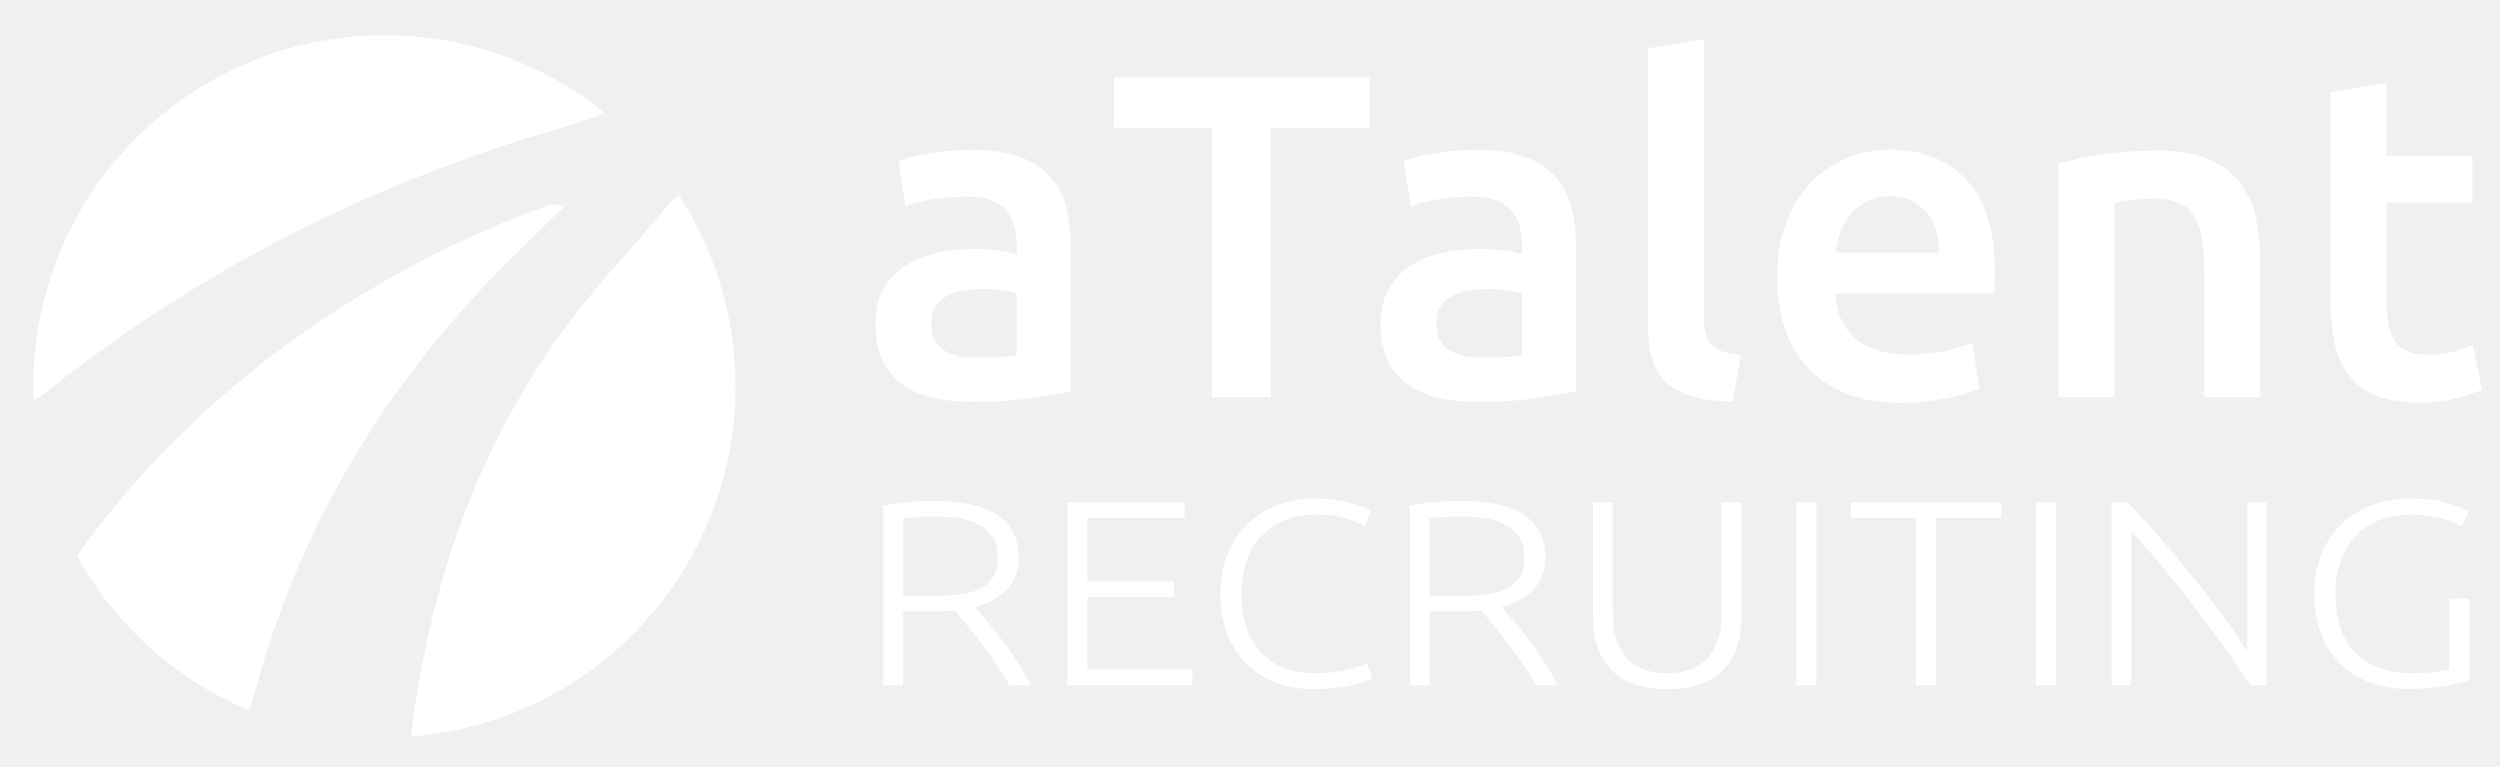
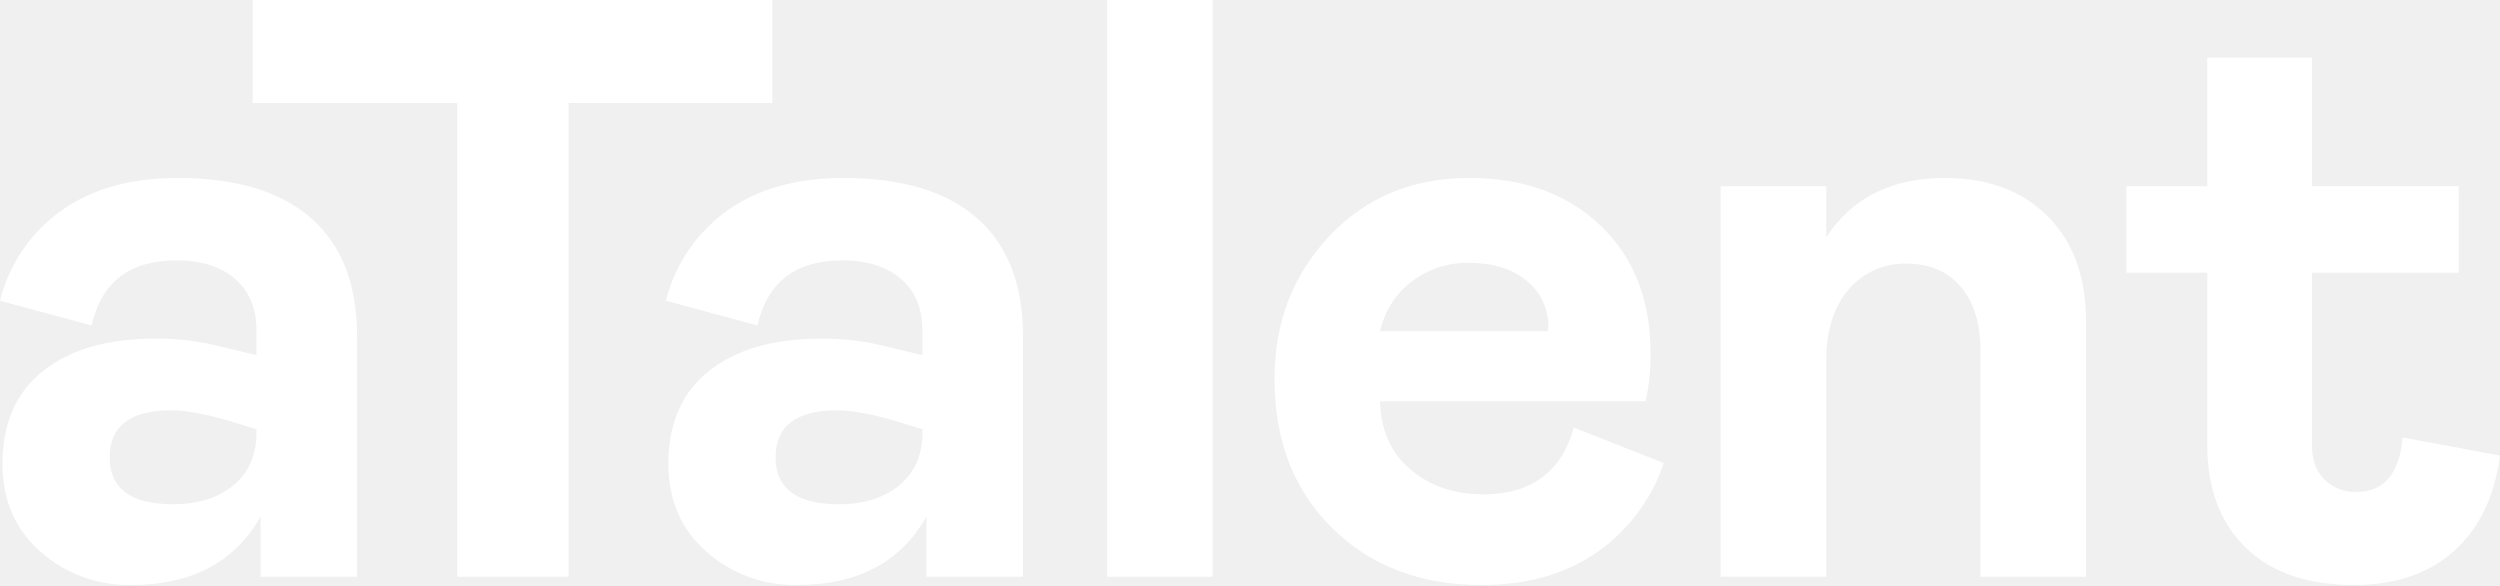
- <svg xmlns="http://www.w3.org/2000/svg" version="1.1" x="0px" y="0px" viewBox="0 0 2624 804" style="enable-background:new 0 0 2624 804;" xml:space="preserve">
-   <style type="text/css">
- 	.st0{fill:#FFFFFF;}
- </style>
-   <g id="Layer_2">
- </g>
-   <g id="Layer_1">
-     <g>
-       <path class="st0" d="M1020.9,157.2c19.4,0,35.7,2.4,49,7.3c13.2,4.8,23.8,11.6,31.8,20.3c7.9,8.7,13.6,19.3,17,31.7    c3.4,12.4,5.1,26.1,5.1,40.9v153.4c-9.1,1.9-22.7,4.3-41,7c-18.3,2.7-38.9,4.1-61.8,4.1c-15.2,0-29.1-1.5-41.7-4.4    s-23.4-7.6-32.2-14c-8.9-6.5-15.8-14.8-20.8-25.2c-5-10.3-7.5-23.1-7.5-38.2c0-14.5,2.8-26.8,8.5-36.8c5.7-10,13.3-18.2,23-24.4    c9.7-6.3,20.9-10.8,33.7-13.6c12.8-2.7,26.1-4.1,40-4.1c6.5,0,13.2,0.4,20.4,1.2c7.1,0.8,14.7,2.2,22.8,4.1v-9.7    c0-6.8-0.8-13.2-2.4-19.4c-1.6-6.1-4.4-11.5-8.5-16.2c-4-4.7-9.4-8.3-16-10.9c-6.6-2.6-15-3.9-25-3.9c-13.6,0-26,1-37.3,2.9    c-11.3,1.9-20.5,4.2-27.6,6.8l-7.3-47.4c7.4-2.6,18.3-5.2,32.5-7.7C989.6,158.5,1004.7,157.2,1020.9,157.2z M1025.8,375.5    c18.1,0,31.8-1,41.2-2.9v-64.9c-3.2-1-7.9-1.9-14.1-2.9c-6.1-1-12.9-1.5-20.4-1.5c-6.5,0-13,0.5-19.6,1.5    c-6.6,1-12.6,2.7-17.9,5.3c-5.3,2.6-9.6,6.2-12.8,10.9c-3.2,4.7-4.8,10.6-4.8,17.7c0,13.9,4.4,23.5,13.1,28.8    C999.1,372.8,1010.9,375.5,1025.8,375.5z" />
-     </g>
-     <g>
-       <path class="st0" d="M1437.3,81.2V134h-103.3v282.7h-61.6V134h-103.3V81.2H1437.3z" />
-       <path class="st0" d="M1551.2,157.2c19.4,0,35.7,2.4,49,7.3c13.2,4.8,23.8,11.6,31.8,20.3c7.9,8.7,13.6,19.3,17,31.7    c3.4,12.4,5.1,26.1,5.1,40.9v153.4c-9.1,1.9-22.7,4.3-41,7c-18.3,2.7-38.9,4.1-61.8,4.1c-15.2,0-29.1-1.5-41.7-4.4    s-23.4-7.6-32.2-14c-8.9-6.5-15.8-14.8-20.8-25.2c-5-10.3-7.5-23.1-7.5-38.2c0-14.5,2.8-26.8,8.5-36.8c5.7-10,13.3-18.2,23-24.4    c9.7-6.3,20.9-10.8,33.7-13.6c12.8-2.7,26.1-4.1,40-4.1c6.5,0,13.2,0.4,20.4,1.2c7.1,0.8,14.7,2.2,22.8,4.1v-9.7    c0-6.8-0.8-13.2-2.4-19.4c-1.6-6.1-4.4-11.5-8.5-16.2c-4-4.7-9.4-8.3-16-10.9c-6.6-2.6-15-3.9-25-3.9c-13.6,0-26,1-37.3,2.9    c-11.3,1.9-20.5,4.2-27.6,6.8l-7.3-47.4c7.4-2.6,18.3-5.2,32.5-7.7C1519.9,158.5,1535.1,157.2,1551.2,157.2z M1556.1,375.5    c18.1,0,31.8-1,41.2-2.9v-64.9c-3.2-1-7.9-1.9-14.1-2.9c-6.1-1-12.9-1.5-20.4-1.5c-6.5,0-13,0.5-19.6,1.5    c-6.6,1-12.6,2.7-17.9,5.3c-5.3,2.6-9.6,6.2-12.8,10.9c-3.2,4.7-4.8,10.6-4.8,17.7c0,13.9,4.4,23.5,13.1,28.8    S1541.2,375.5,1556.1,375.5z" />
-       <path class="st0" d="M1818.8,421.5c-17.5-0.3-31.9-2.3-43.4-5.8c-11.5-3.5-20.6-8.6-27.4-15.2c-6.8-6.6-11.6-14.8-14.3-24.7    c-2.7-9.8-4.1-21.1-4.1-33.6V50.7l58.7-9.7V331c0,7.1,0.6,13.1,1.7,17.9c1.1,4.8,3.2,9,6.1,12.3c2.9,3.4,6.9,6,11.9,7.7    c5,1.8,11.4,3.1,19.1,4.1L1818.8,421.5z" />
-       <path class="st0" d="M1865.3,291.3c0-22.3,3.3-41.8,9.9-58.6c6.6-16.8,15.4-30.7,26.4-41.9c11-11.1,23.6-19.5,37.8-25.2    c14.2-5.6,28.8-8.5,43.6-8.5c34.9,0,62.1,10.8,81.7,32.4c19.5,21.6,29.3,53.9,29.3,96.8c0,3.2-0.1,6.9-0.2,10.9    c-0.2,4-0.4,7.7-0.7,10.9h-167.2c1.6,20.3,8.8,36.1,21.6,47.2c12.8,11.1,31.3,16.7,55.5,16.7c14.2,0,27.2-1.3,39-3.9    c11.8-2.6,21.1-5.3,27.9-8.2l7.8,47.9c-3.2,1.6-7.7,3.3-13.3,5.1c-5.7,1.8-12.1,3.4-19.4,4.8c-7.3,1.5-15.1,2.7-23.5,3.6    c-8.4,1-17,1.5-25.7,1.5c-22.3,0-41.7-3.3-58.2-9.9s-30.1-15.8-40.7-27.6c-10.7-11.8-18.6-25.7-23.8-41.6    C1867.9,327.8,1865.3,310.3,1865.3,291.3z M2035.5,265.1c0-8.1-1.1-15.7-3.4-23c-2.3-7.3-5.6-13.6-9.9-18.9    c-4.4-5.3-9.7-9.5-16-12.6c-6.3-3.1-13.8-4.6-22.5-4.6c-9.1,0-17,1.7-23.8,5.1c-6.8,3.4-12.5,7.8-17.2,13.3    c-4.7,5.5-8.3,11.8-10.9,18.9c-2.6,7.1-4.4,14.4-5.3,21.8H2035.5z" />
-       <path class="st0" d="M2160.5,171.7c11.3-3.2,26-6.3,44.1-9.2c18.1-2.9,38.1-4.4,60.1-4.4c20.7,0,38,2.8,51.9,8.5    c13.9,5.6,25,13.6,33.2,23.7c8.2,10.2,14.1,22.4,17.5,36.8c3.4,14.4,5.1,30.1,5.1,47.2v142.3h-58.7V283.5    c0-13.6-0.9-25.1-2.7-34.6c-1.8-9.5-4.7-17.3-8.7-23.2c-4-6-9.5-10.3-16.5-13.1c-7-2.7-15.4-4.1-25.4-4.1    c-7.4,0-15.2,0.5-23.3,1.5c-8.1,1-14.1,1.8-17.9,2.4v204.3h-58.7V171.7z" />
-       <path class="st0" d="M2446.1,96.7l58.7-9.7v76.5h90.2v48.9h-90.2v103.1c0,20.3,3.2,34.9,9.7,43.6c6.5,8.7,17.5,13.1,33,13.1    c10.7,0,20.1-1.1,28.4-3.4c8.2-2.3,14.8-4.4,19.6-6.3l9.7,46.5c-6.8,2.9-15.7,5.9-26.7,9c-11,3.1-23.9,4.6-38.8,4.6    c-18.1,0-33.2-2.4-45.3-7.3c-12.1-4.8-21.7-11.9-28.8-21.1c-7.1-9.2-12.1-20.3-15-33.4c-2.9-13.1-4.4-28-4.4-44.8V96.7z" />
-     </g>
-     <g>
-       <path class="st0" d="M1069.2,585c0,14.4-4.2,25.7-12.6,34c-8.4,8.3-19.5,14.3-33.3,18c3.3,3.7,7.5,8.7,12.8,14.9    c5.2,6.3,10.6,13.1,16.2,20.6c5.5,7.5,11,15.3,16.3,23.4c5.3,8.1,9.9,15.9,13.5,23.2h-22.5c-4.3-7.4-9-14.8-14-22.1    c-5-7.4-10.2-14.5-15.4-21.4c-5.2-6.9-10.3-13.3-15.2-19.2c-4.9-5.9-9.2-11.1-12.9-15.5c-6.6,0.6-13.1,0.8-19.7,0.8h-34.5v77.5    h-20.9V531c7.4-1.8,16.1-3.2,26-4c10-0.8,19.1-1.2,27.6-1.2c29.4,0,51.5,5,66.4,14.9C1061.8,550.7,1069.2,565.4,1069.2,585z     M983,542.1c-7.8,0-14.6,0.2-20.5,0.7c-5.9,0.5-10.7,0.9-14.6,1.2v81.6h28.9c9.6,0,18.8-0.4,27.4-1.2c8.6-0.8,16.1-2.7,22.5-5.5    c6.4-2.9,11.4-7,15.1-12.3c3.7-5.3,5.5-12.6,5.5-21.9c0-8.5-1.8-15.5-5.5-21c-3.7-5.5-8.5-9.9-14.5-13.1c-6-3.2-12.8-5.4-20.5-6.6    C999.2,542.7,991.2,542.1,983,542.1z" />
-       <path class="st0" d="M1120.3,719.2V527.4h123.2v16.3h-102.2v66.7h91.1v16.1h-91.1v76.4h110.2v16.3H1120.3z" />
-       <path class="st0" d="M1378.1,723.3c-13.8,0-26.5-2.2-38.3-6.6c-11.8-4.4-22.1-10.9-30.8-19.4c-8.7-8.5-15.6-19-20.6-31.4    c-5-12.5-7.5-26.7-7.5-42.8c0-16.1,2.7-30.3,8.2-42.8c5.4-12.5,12.7-22.9,21.7-31.4c9-8.5,19.5-14.9,31.4-19.2    c11.9-4.3,24.3-6.5,37.3-6.5c8,0,15.3,0.5,21.9,1.4c6.6,0.9,12.3,2.1,17.2,3.5c4.9,1.4,9.1,2.8,12.6,4.2c3.5,1.4,6.2,2.6,8,3.7    l-6.8,16.3c-5.1-2.8-11.7-5.5-19.6-8.2c-7.9-2.7-17.7-4-29.4-4c-13.3,0-25,2-35,6.1c-10,4.1-18.3,9.8-25.1,17.2    c-6.8,7.4-11.9,16.1-15.2,26.3c-3.4,10.1-5.1,21.4-5.1,33.8c0,12.7,1.7,24.2,5.1,34.5s8.4,19,14.9,26.2    c6.6,7.2,14.6,12.7,24.2,16.6c9.5,3.9,20.5,5.8,32.8,5.8c13.5,0,24.9-1.1,34-3.5c9.1-2.3,16.1-4.7,20.8-7.1l5.9,16.1    c-1.4,0.9-3.9,2-7.4,3.2c-3.5,1.2-7.9,2.4-13.2,3.7c-5.3,1.3-11.5,2.4-18.5,3.2C1394.5,722.9,1386.7,723.3,1378.1,723.3z" />
-       <path class="st0" d="M1622,585c0,14.4-4.2,25.7-12.6,34c-8.4,8.3-19.5,14.3-33.3,18c3.3,3.7,7.5,8.7,12.8,14.9    c5.2,6.3,10.6,13.1,16.2,20.6c5.5,7.5,11,15.3,16.3,23.4c5.3,8.1,9.9,15.9,13.5,23.2h-22.5c-4.3-7.4-9-14.8-14-22.1    c-5-7.4-10.2-14.5-15.4-21.4c-5.2-6.9-10.3-13.3-15.2-19.2c-4.9-5.9-9.2-11.1-12.9-15.5c-6.6,0.6-13.1,0.8-19.7,0.8h-34.5v77.5    h-20.9V531c7.4-1.8,16.1-3.2,26-4c10-0.8,19.1-1.2,27.6-1.2c29.4,0,51.5,5,66.4,14.9C1614.5,550.7,1622,565.4,1622,585z     M1535.7,542.1c-7.8,0-14.6,0.2-20.5,0.7c-5.9,0.5-10.7,0.9-14.6,1.2v81.6h28.9c9.6,0,18.8-0.4,27.4-1.2s16.1-2.7,22.5-5.5    c6.4-2.9,11.4-7,15.1-12.3c3.7-5.3,5.5-12.6,5.5-21.9c0-8.5-1.8-15.5-5.5-21c-3.7-5.5-8.5-9.9-14.5-13.1c-6-3.2-12.8-5.4-20.5-6.6    C1551.9,542.7,1543.9,542.1,1535.7,542.1z" />
-       <path class="st0" d="M1750,723.3c-14.2,0-26.2-1.9-36.2-5.8c-10-3.9-18-9.2-24.2-16.1c-6.2-6.8-10.6-14.8-13.4-23.9    s-4.2-19-4.2-29.5V527.4h20.9v118.2c0,10.5,1.4,19.6,4.2,27.3c2.8,7.7,6.6,14,11.5,19s10.9,8.7,17.9,11.1c7,2.4,14.8,3.6,23.4,3.6    c8.6,0,16.4-1.2,23.4-3.6c7-2.4,12.9-6.1,17.9-11.1s8.8-11.3,11.5-19c2.8-7.7,4.2-16.7,4.2-27.3V527.4h20.9v120.7    c0,10.5-1.4,20.3-4.2,29.5s-7.2,17.1-13.4,23.9c-6.2,6.8-14.2,12.2-24.2,16.1C1776.3,721.4,1764.2,723.3,1750,723.3z" />
-       <path class="st0" d="M1885.5,527.4h20.9v191.8h-20.9V527.4z" />
-       <path class="st0" d="M2100.5,527.4v16.3h-68.4v175.5h-20.9V543.7h-68.4v-16.3H2100.5z" />
-       <path class="st0" d="M2136.8,527.4h20.9v191.8h-20.9V527.4z" />
-       <path class="st0" d="M2361.6,719.2c-4-6.4-8.9-14-14.9-22.7c-6-8.7-12.6-18-19.9-27.8c-7.3-9.8-14.9-19.9-22.9-30.4    c-7.9-10.5-15.9-20.6-23.7-30.5c-7.9-9.9-15.6-19.1-23.1-27.8s-14.2-16.1-20.1-22.4v161.5h-20.6V527.4h16.6    c10.5,10.5,21.7,22.6,33.7,36.4c12,13.8,23.7,27.8,35.2,42.1c11.5,14.3,22.2,28.3,32.2,41.9c10,13.6,18.1,25.5,24.5,35.7V527.4    h20.6v191.8H2361.6z" />
-       <path class="st0" d="M2570.7,628.4h20.9v85.5c-3.9,1.5-11.5,3.4-22.9,5.7s-25.4,3.5-42,3.5c-14,0-26.9-2.2-38.8-6.6    c-11.9-4.4-22.2-10.8-30.9-19.2c-8.7-8.4-15.6-18.8-20.5-31.3s-7.4-26.7-7.4-42.8c0-16.1,2.7-30.3,8-42.8    c5.3-12.5,12.6-22.9,21.7-31.3c9.1-8.4,19.8-14.8,31.9-19.2c12.1-4.4,25-6.6,38.8-6.6c15.8,0,28.8,1.5,39.1,4.6    c10.3,3,17.8,6,22.5,8.7l-7.1,16.1c-5.7-3.7-13.5-6.7-23.4-9c-9.9-2.3-20.5-3.5-32-3.5c-10.7,0-20.7,1.8-30.2,5.3    c-9.4,3.5-17.7,8.8-24.6,15.8c-7,7-12.5,15.7-16.5,26c-4,10.3-6,22.3-6,36c0,12.7,1.6,24.2,4.9,34.5c3.3,10.2,8.3,19,14.9,26.3    c6.7,7.3,14.9,12.9,24.8,16.7c9.9,3.9,21.2,5.8,34.2,5.8c10.5,0,19.2-0.5,26.3-1.5c7.1-1,11.9-2,14.3-2.9V628.4z" />
-     </g>
-     <g>
-       <path class="st0" d="M264.2,737.4c6.1-20.1,11.5-40.5,18-60.5c51-156.3,137.8-290.2,254.2-405.5c17.7-17.5,35.6-34.8,53.4-52.2    c0.9-0.9,1.5-1.9,2.4-3c-8-2.5-12.9-2.2-21.9,1.1c-51.9,18.8-101.8,41.9-150.2,68.6C288.9,358.3,176.7,452.8,87.6,573.8    c-2.4,3.3-4.5,6.8-6.5,10.3c40,72.1,103.5,129.3,180.2,161.4C262.4,742.8,263.4,740.2,264.2,737.4z" />
-       <path class="st0" d="M43.9,415c62.5-50.1,128.5-95.1,198.1-134.8c111.4-63.6,229.2-112.1,352.4-147.7c13.4-3.9,26.5-8.6,39.8-12.9    c-1-1.3-1.8-2.5-2.7-3.7C568.7,66.5,489.6,37,403.5,37C200,37,35,202,35,405.5c0,4.8,0.1,9.6,0.3,14.3    C38.3,418.5,41.4,417,43.9,415z" />
-       <path class="st0" d="M712.7,205c-3.5,2.7-6.9,5.1-9.6,8.1c-16.6,19-32.7,38.4-49.4,57.2c-29.7,33.3-57.7,67.9-82.4,105.1    c-73.7,111.2-115.9,234.2-135.6,365.4c-1.6,10.7-3,21.4-4.4,32.1C621.8,758.8,772,599.7,772,405.5    C772,331.5,750.2,262.7,712.7,205z" />
-     </g>
-   </g>
+ <svg xmlns="http://www.w3.org/2000/svg" viewBox="0 0 594 139" fill="#FFFFFF" class="sc-59cfc0d3-0 fVllFw">
+   <path d="M0.588 110.216C0.588 100.565 3.821 93.191 10.287 88.094C16.753 82.998 25.603 80.453 36.837 80.46C42.191 80.411 47.527 81.07 52.709 82.417L60.938 84.375V78.502C60.938 73.281 59.24 69.203 55.844 66.266C52.447 63.33 47.81 61.862 41.932 61.862C30.828 61.862 24.101 67.017 21.75 77.327L0 71.454C2.154 62.799 7.33 55.197 14.598 50.018C21.848 44.869 31.024 42.292 42.128 42.285C56.105 42.285 66.718 45.483 73.968 51.878C81.218 58.273 84.843 67.604 84.843 79.872V137.036H61.918V122.745C55.778 133.584 45.524 139 31.155 138.994C23.228 139.154 15.532 136.323 9.601 131.065C3.599 125.779 0.594 118.83 0.588 110.216ZM60.938 102.777V101.994L55.256 100.232C49.116 98.411 44.283 97.498 40.756 97.491C30.959 97.491 26.06 101.211 26.06 108.65C26.06 116.089 31.09 119.809 41.148 119.809C47.026 119.809 51.794 118.308 55.452 115.306C59.109 112.304 60.938 108.128 60.938 102.777Z" />
+   <path d="M183.5 0V24.471H135.103V137.037H108.65V24.471H60.056V0H183.5Z" />
+   <path d="M158.811 110.216C158.811 100.565 162.044 93.191 168.51 88.094C174.976 82.998 183.826 80.453 195.06 80.46C200.414 80.411 205.75 81.07 210.931 82.417L219.161 84.375V78.502C219.161 73.281 217.463 69.203 214.067 66.266C210.67 63.33 206.033 61.862 200.155 61.862C189.051 61.862 182.324 67.017 179.973 77.327L158.223 71.454C160.377 62.799 165.553 55.197 172.821 50.018C180.07 44.869 189.247 42.292 200.351 42.285C214.328 42.285 224.941 45.483 232.191 51.878C239.441 58.273 243.066 67.604 243.066 79.872V137.036H220.141V122.745C214.001 133.584 203.747 139 189.378 138.994C181.451 139.154 173.755 136.323 167.824 131.065C161.822 125.779 158.817 118.83 158.811 110.216ZM219.161 102.777V101.994L213.479 100.232C207.339 98.411 202.506 97.498 198.979 97.491C189.182 97.491 184.283 101.211 184.283 108.65C184.283 116.089 189.312 119.809 199.371 119.809C205.249 119.809 210.017 118.308 213.675 115.306C217.332 112.304 219.161 108.128 219.161 102.777Z" />
+   <path d="M263.042 137.037V0H288.123V137.037H263.042Z" />
+   <path d="M373.957 101.602L395.315 110.02C392.407 118.681 386.77 126.168 379.247 131.359C371.801 136.449 362.723 138.994 352.011 138.994C337.511 138.994 325.69 134.491 316.546 125.486C307.402 116.481 302.83 104.669 302.83 90.052C302.83 76.609 307.173 65.288 315.86 56.087C324.547 46.886 335.617 42.285 349.072 42.285C362.004 42.285 372.422 46.07 380.325 53.64C388.228 61.209 392.179 71.324 392.179 83.983C392.204 87.8 391.81 91.607 391.004 95.338H327.91C328.034 102.131 330.418 107.514 335.062 111.488C339.706 115.463 345.486 117.453 352.403 117.459C363.768 117.459 370.952 112.174 373.957 101.602ZM327.91 78.698H367.687L367.883 77.915C367.958 75.763 367.527 73.625 366.625 71.67C365.724 69.715 364.376 67.998 362.69 66.658C359.222 63.859 354.683 62.456 349.072 62.449C344.166 62.343 339.367 63.895 335.454 66.854C331.607 69.777 328.932 73.978 327.91 78.698Z" />
+   <path d="M433.915 137.036H408.835V44.243H433.915V56.38C440.048 46.983 449.454 42.285 462.131 42.285C472.32 42.285 480.452 45.319 486.526 51.388C492.6 57.457 495.637 65.777 495.637 76.349V137.036H470.557V83.2C470.557 76.812 468.989 71.787 465.854 68.126C462.719 64.465 458.474 62.638 453.118 62.645C450.483 62.555 447.862 63.063 445.453 64.131C443.043 65.199 440.907 66.799 439.206 68.811C435.679 72.922 433.915 78.567 433.915 85.745V137.036Z" />
+   <path d="M524.44 105.714V64.799H505.238V44.243H524.44V13.704H549.325V44.243H584.203V64.799H549.325V105.714C549.325 109.238 550.304 111.978 552.264 113.936C553.27 114.92 554.467 115.687 555.781 116.192C557.095 116.697 558.499 116.929 559.906 116.872C566.437 116.872 570.095 112.566 570.878 103.952L594 108.259C592.693 118.047 589.036 125.617 583.027 130.968C577.018 136.319 569.115 138.994 559.318 138.994C548.214 138.994 539.626 136.025 533.551 130.087C527.477 124.148 524.44 116.024 524.44 105.714Z" />
</svg>
